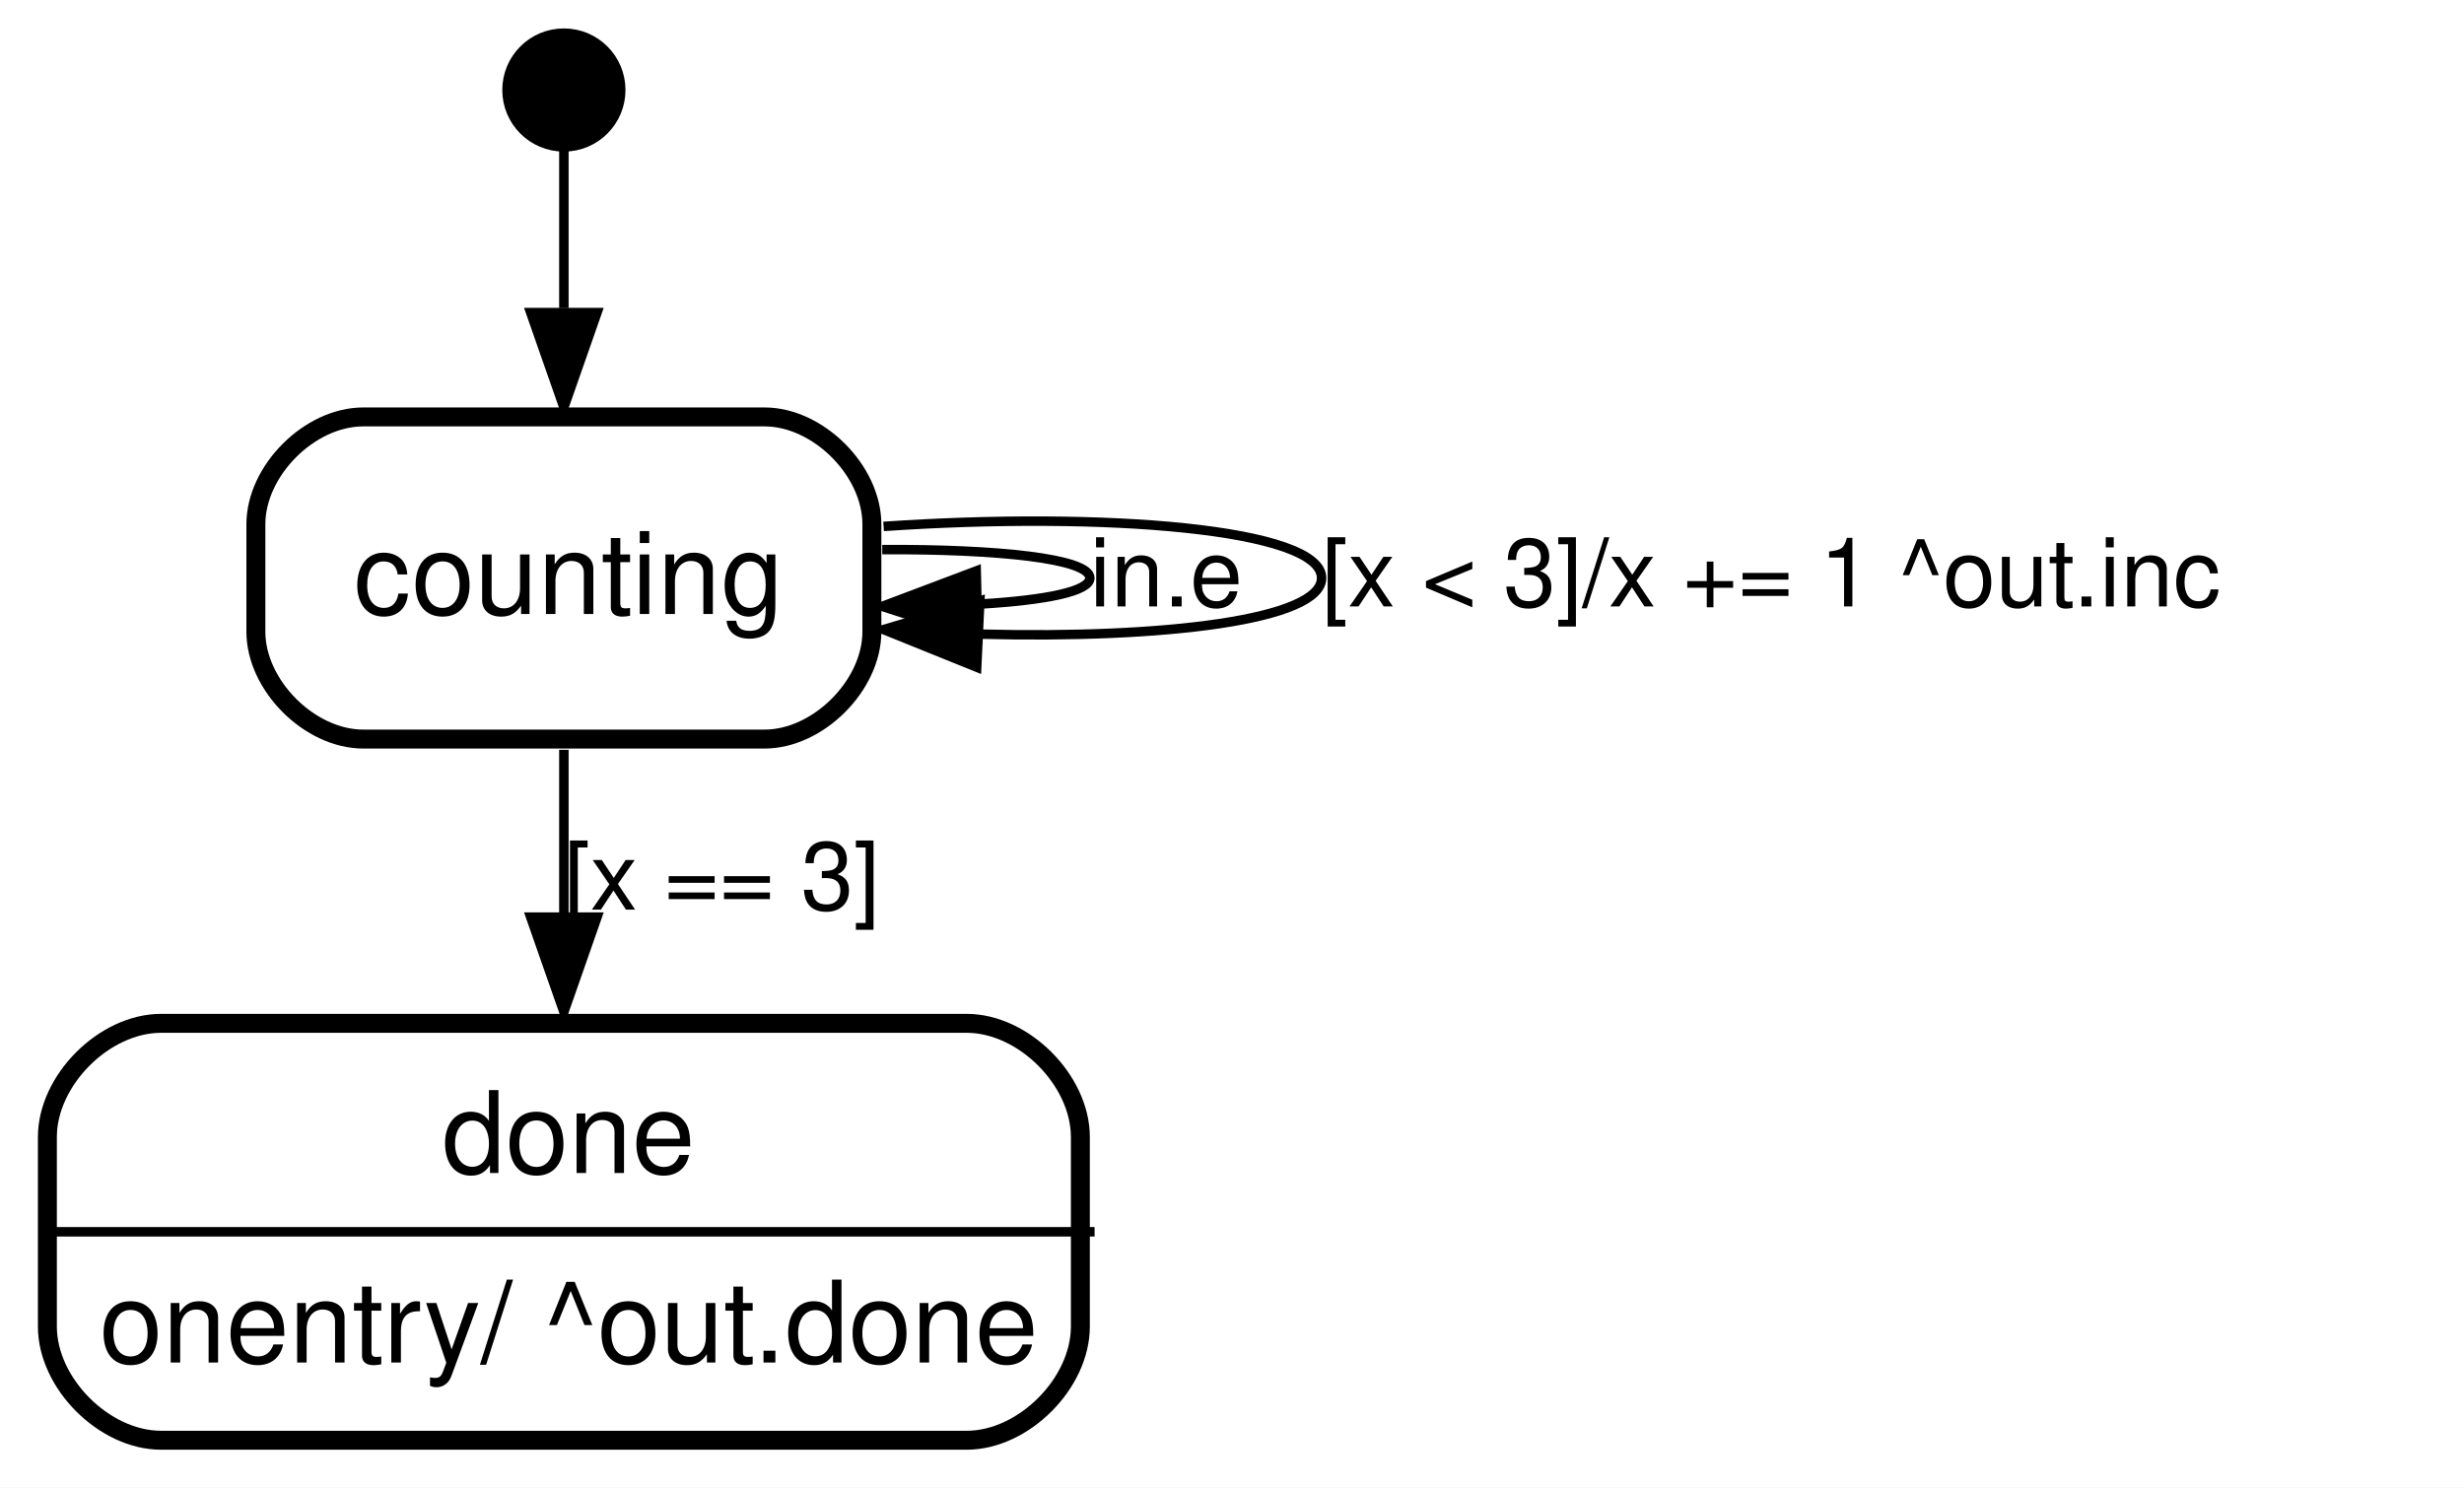
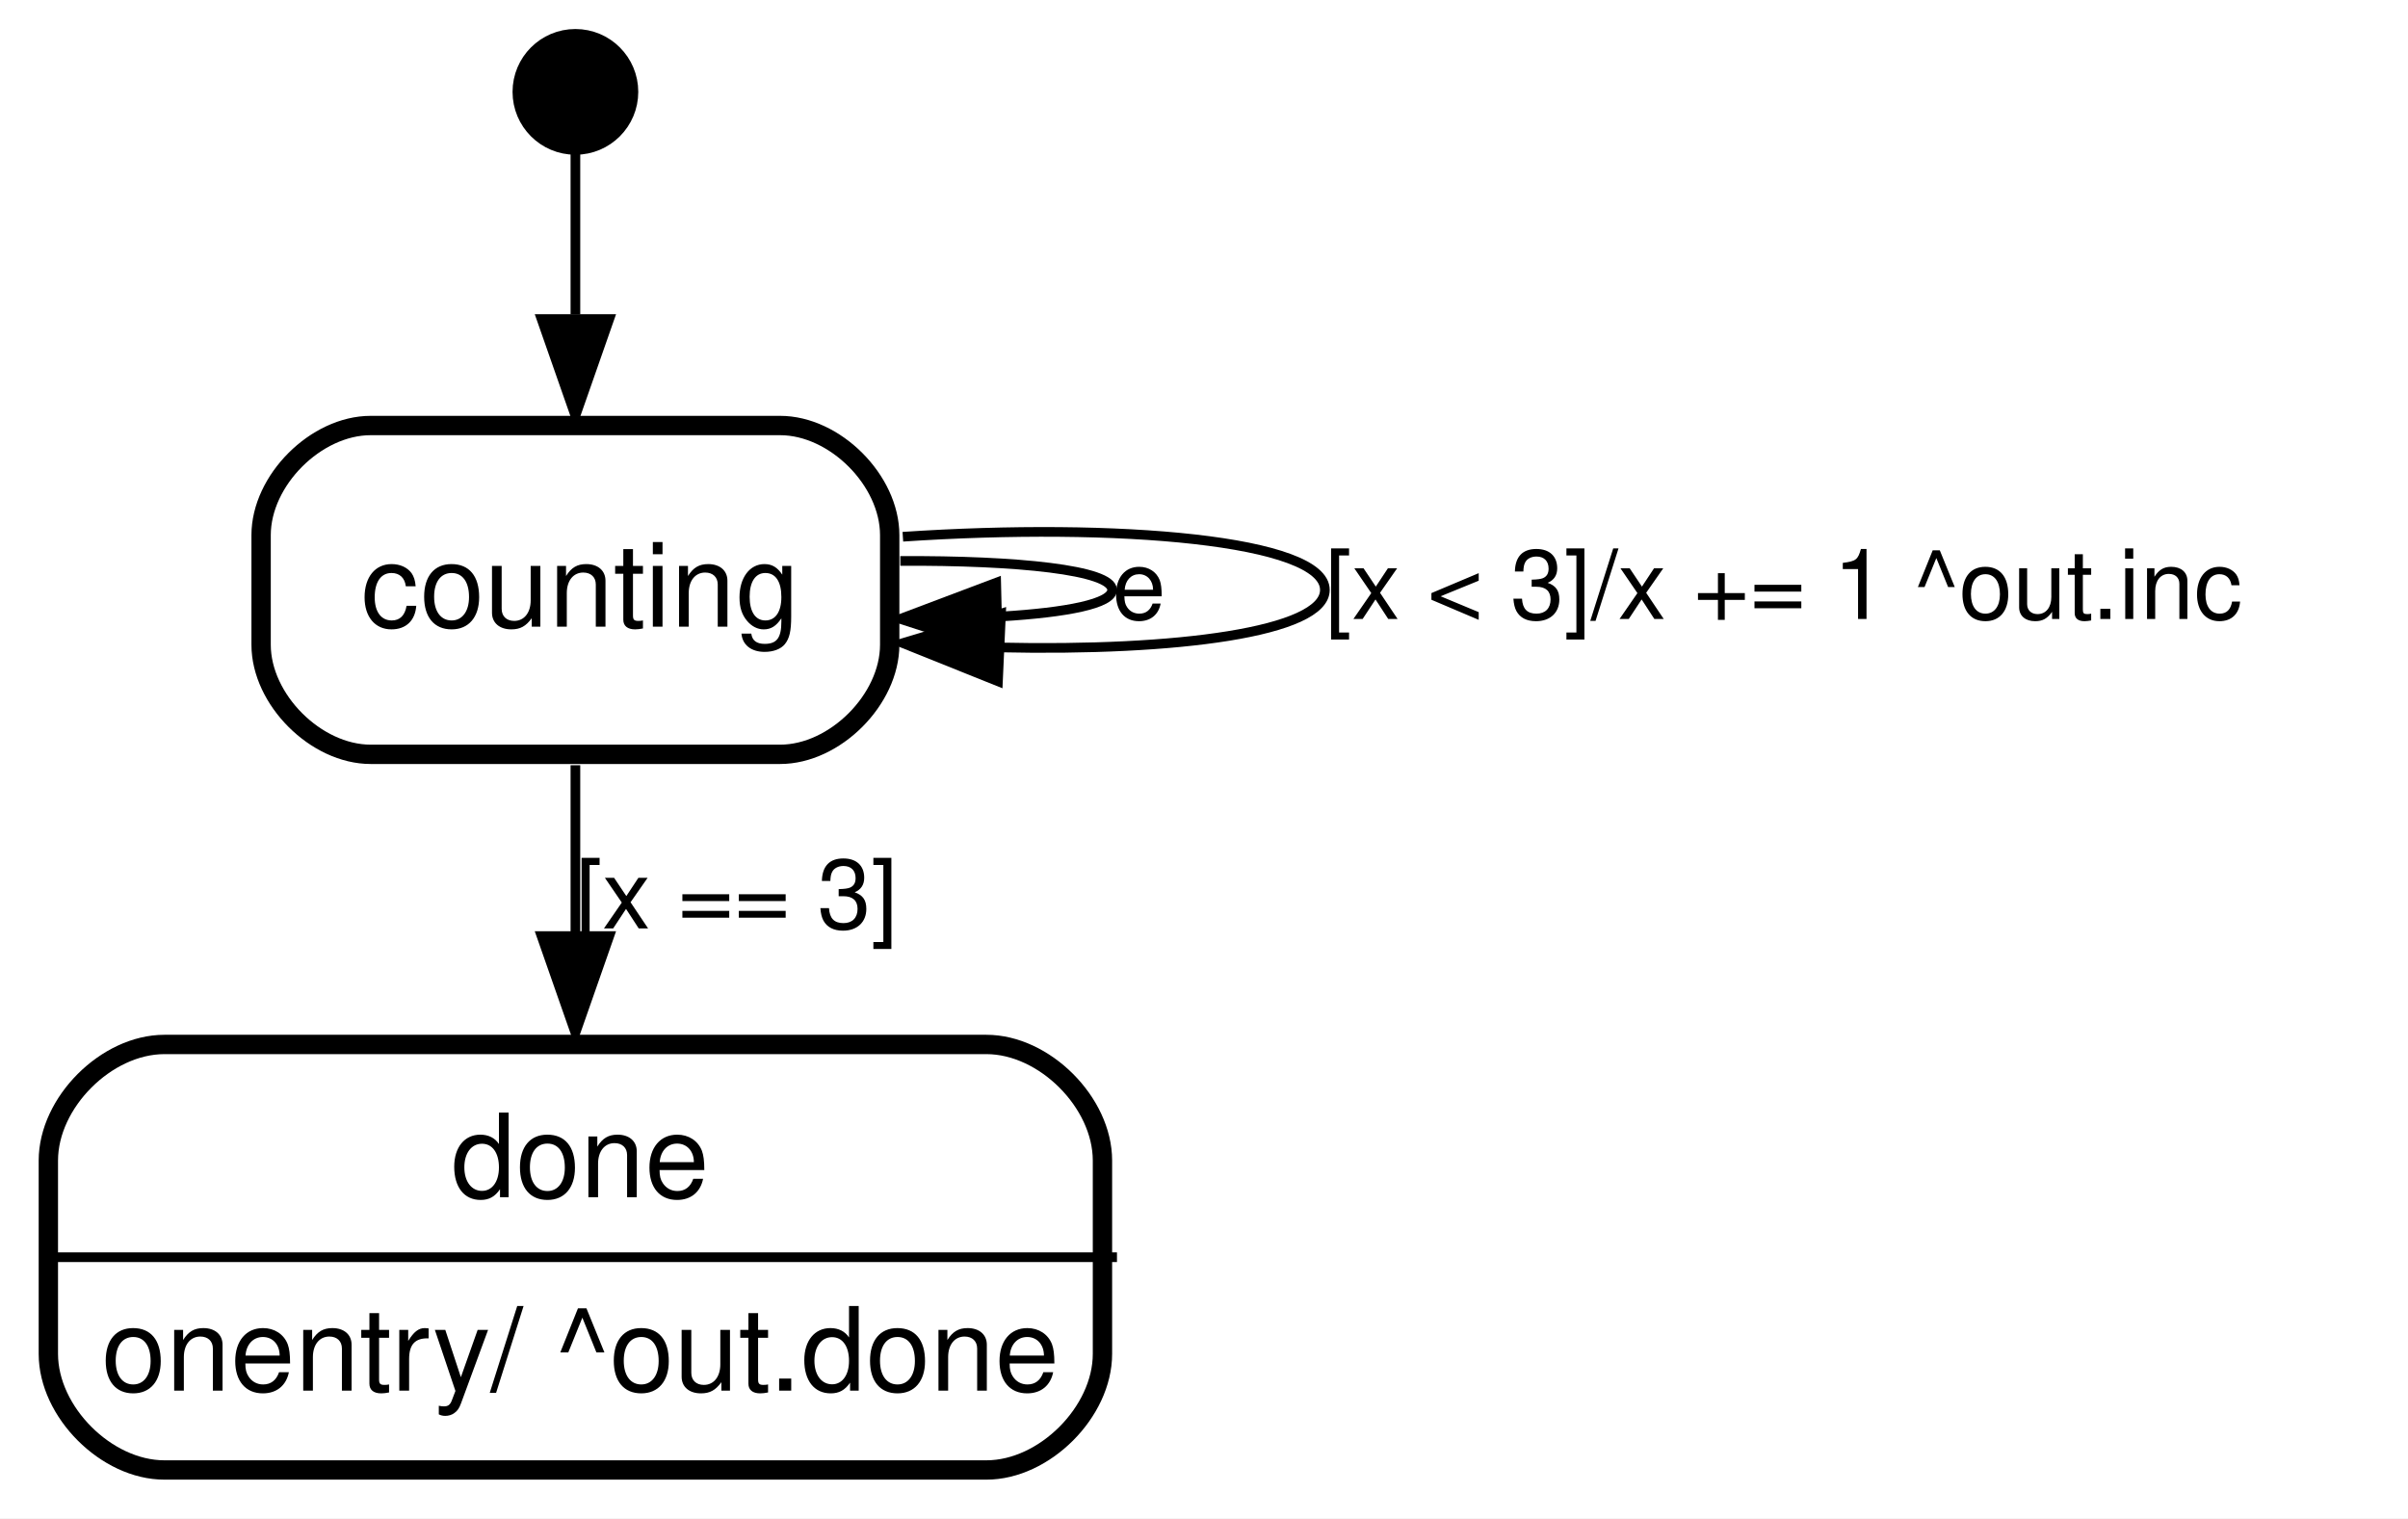
- <svg xmlns="http://www.w3.org/2000/svg" width="260pt" height="157pt" viewBox="0.00 0.00 260.00 157.00">
+ <svg xmlns="http://www.w3.org/2000/svg" width="249pt" height="157pt" viewBox="0.00 0.00 249.00 157.00">
  <g id="graph0" class="graph" transform="scale(1 1) rotate(0) translate(4 153)">
-     <polygon fill="#ffffff" stroke="transparent" points="-4,4 -4,-153 256,-153 256,4 -4,4" />
+     <polygon fill="#ffffff" stroke="transparent" points="-4,4 -4,-153 245,-153 245,4 -4,4" />
    <g id="node1" class="node">
      <ellipse fill="#000000" stroke="#000000" stroke-width="2" cx="55.5" cy="-143.5" rx="5.5" ry="5.5" />
    </g>
    <g id="node3" class="node">
      <polygon fill="transparent" stroke="transparent" stroke-width="2" points="89,-110 22,-110 22,-74 89,-74 89,-110" />
      <text text-anchor="start" x="33.324" y="-88.2" font-family="Helvetica,sans-Serif" font-size="12.00" fill="#000000">counting</text>
      <path fill="none" stroke="#000000" stroke-width="2" d="M34.333,-75C34.333,-75 76.667,-75 76.667,-75 82.333,-75 88,-80.667 88,-86.333 88,-86.333 88,-97.667 88,-97.667 88,-103.333 82.333,-109 76.667,-109 76.667,-109 34.333,-109 34.333,-109 28.667,-109 23,-103.333 23,-97.667 23,-97.667 23,-86.333 23,-86.333 23,-80.667 28.667,-75 34.333,-75" />
    </g>
    <g id="edge1" class="edge">
      <path fill="none" stroke="#000000" d="M55.5,-137.989C55.5,-133.629 55.5,-127.179 55.5,-120.48" />
      <polygon fill="#000000" stroke="#000000" points="59,-120.012 55.5,-110.012 52,-120.012 59,-120.012" />
      <text text-anchor="middle" x="56.889" y="-121" font-family="Helvetica,sans-Serif" font-size="10.00" fill="#000000"> </text>
    </g>
    <g id="node2" class="node">
      <polygon fill="transparent" stroke="transparent" stroke-width="2" points="111,-46 0,-46 0,0 111,0 111,-46" />
      <text text-anchor="start" x="42.658" y="-29.2" font-family="Helvetica,sans-Serif" font-size="12.00" fill="#000000">done</text>
      <text text-anchor="start" x="6.498" y="-9.2" font-family="Helvetica,sans-Serif" font-size="12.00" fill="#000000">onentry/ ^out.done</text>
      <polygon fill="#000000" stroke="#000000" points=".5,-23 .5,-23 111.5,-23 111.5,-23 .5,-23" />
      <path fill="none" stroke="#000000" stroke-width="2" d="M13,-1C13,-1 98,-1 98,-1 104,-1 110,-7 110,-13 110,-13 110,-33 110,-33 110,-39 104,-45 98,-45 98,-45 13,-45 13,-45 7,-45 1,-39 1,-33 1,-33 1,-13 1,-13 1,-7 7,-1 13,-1" />
    </g>
    <g id="edge4" class="edge">
      <path fill="none" stroke="#000000" d="M55.5,-73.871C55.5,-68.448 55.5,-62.323 55.5,-56.249" />
      <polygon fill="#000000" stroke="#000000" points="59,-56.21 55.5,-46.21 52,-56.21 59,-56.21" />
      <text text-anchor="start" x="55.5" y="-57" font-family="Helvetica,sans-Serif" font-size="10.00" fill="#000000">[x == 3]   </text>
    </g>
    <g id="edge2" class="edge">
      <path fill="none" stroke="#000000" d="M89.097,-94.997C101.163,-95.061 111,-94.062 111,-92 111,-90.582 106.35,-89.667 99.524,-89.254" />
      <polygon fill="#000000" stroke="#000000" points="99.178,-85.745 89.097,-89.003 99.01,-92.743 99.178,-85.745" />
-       <text text-anchor="start" x="111" y="-89" font-family="Helvetica,sans-Serif" font-size="10.00" fill="#000000">in.e   </text>
+       <text text-anchor="start" x="111" y="-89" font-family="Helvetica,sans-Serif" font-size="10.00" fill="#000000">e   </text>
    </g>
    <g id="edge3" class="edge">
-       <path fill="none" stroke="#000000" d="M89.237,-97.443C112.422,-99.033 135.453,-97.219 135.453,-92 135.453,-87.556 118.752,-85.581 99.477,-86.074" />
-       <polygon fill="#000000" stroke="#000000" points="99.061,-82.59 89.237,-86.557 99.391,-89.582 99.061,-82.59" />
-       <text text-anchor="start" x="135.453" y="-89" font-family="Helvetica,sans-Serif" font-size="10.00" fill="#000000">[x &lt; 3]/x += 1 ^out.inc   </text>
+       <path fill="none" stroke="#000000" d="M89.361,-97.499C111.537,-98.989 133,-97.156 133,-92 133,-87.629 117.578,-85.647 99.373,-86.052" />
+       <polygon fill="#000000" stroke="#000000" points="99.193,-82.556 89.361,-86.501 99.508,-89.549 99.193,-82.556" />
+       <text text-anchor="start" x="133" y="-89" font-family="Helvetica,sans-Serif" font-size="10.00" fill="#000000">[x &lt; 3]/x += 1 ^out.inc   </text>
    </g>
  </g>
</svg>
